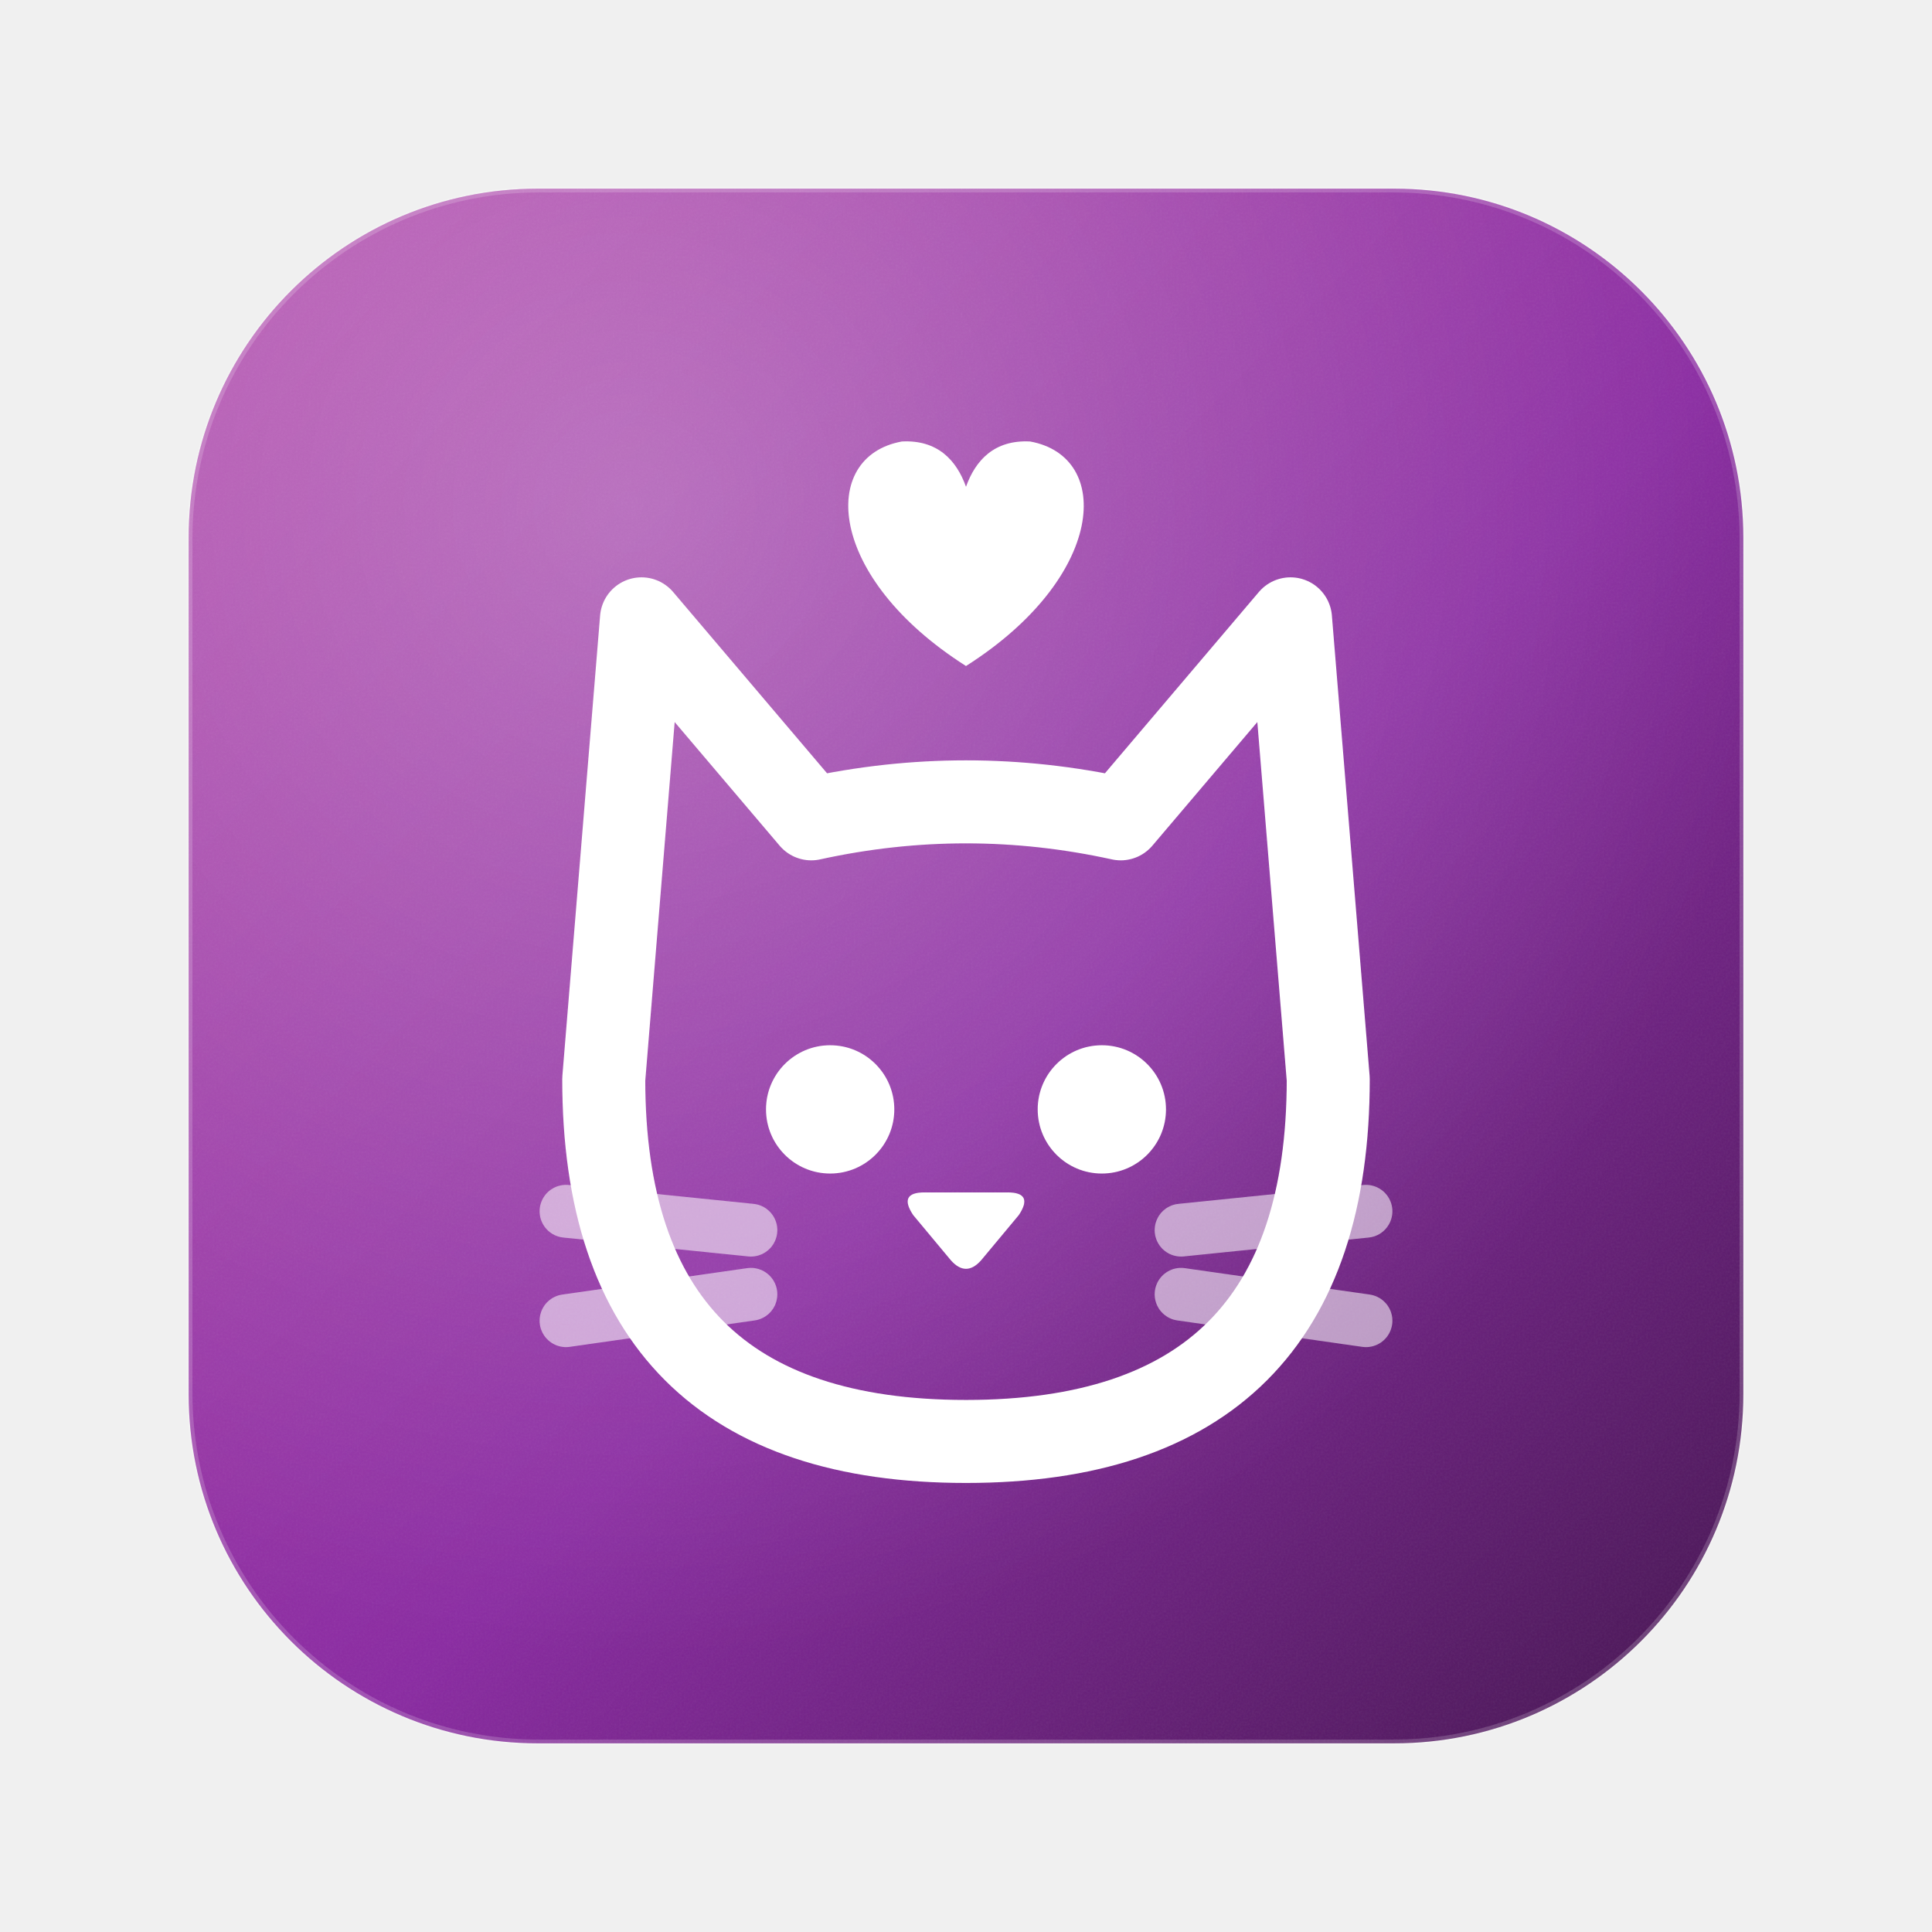
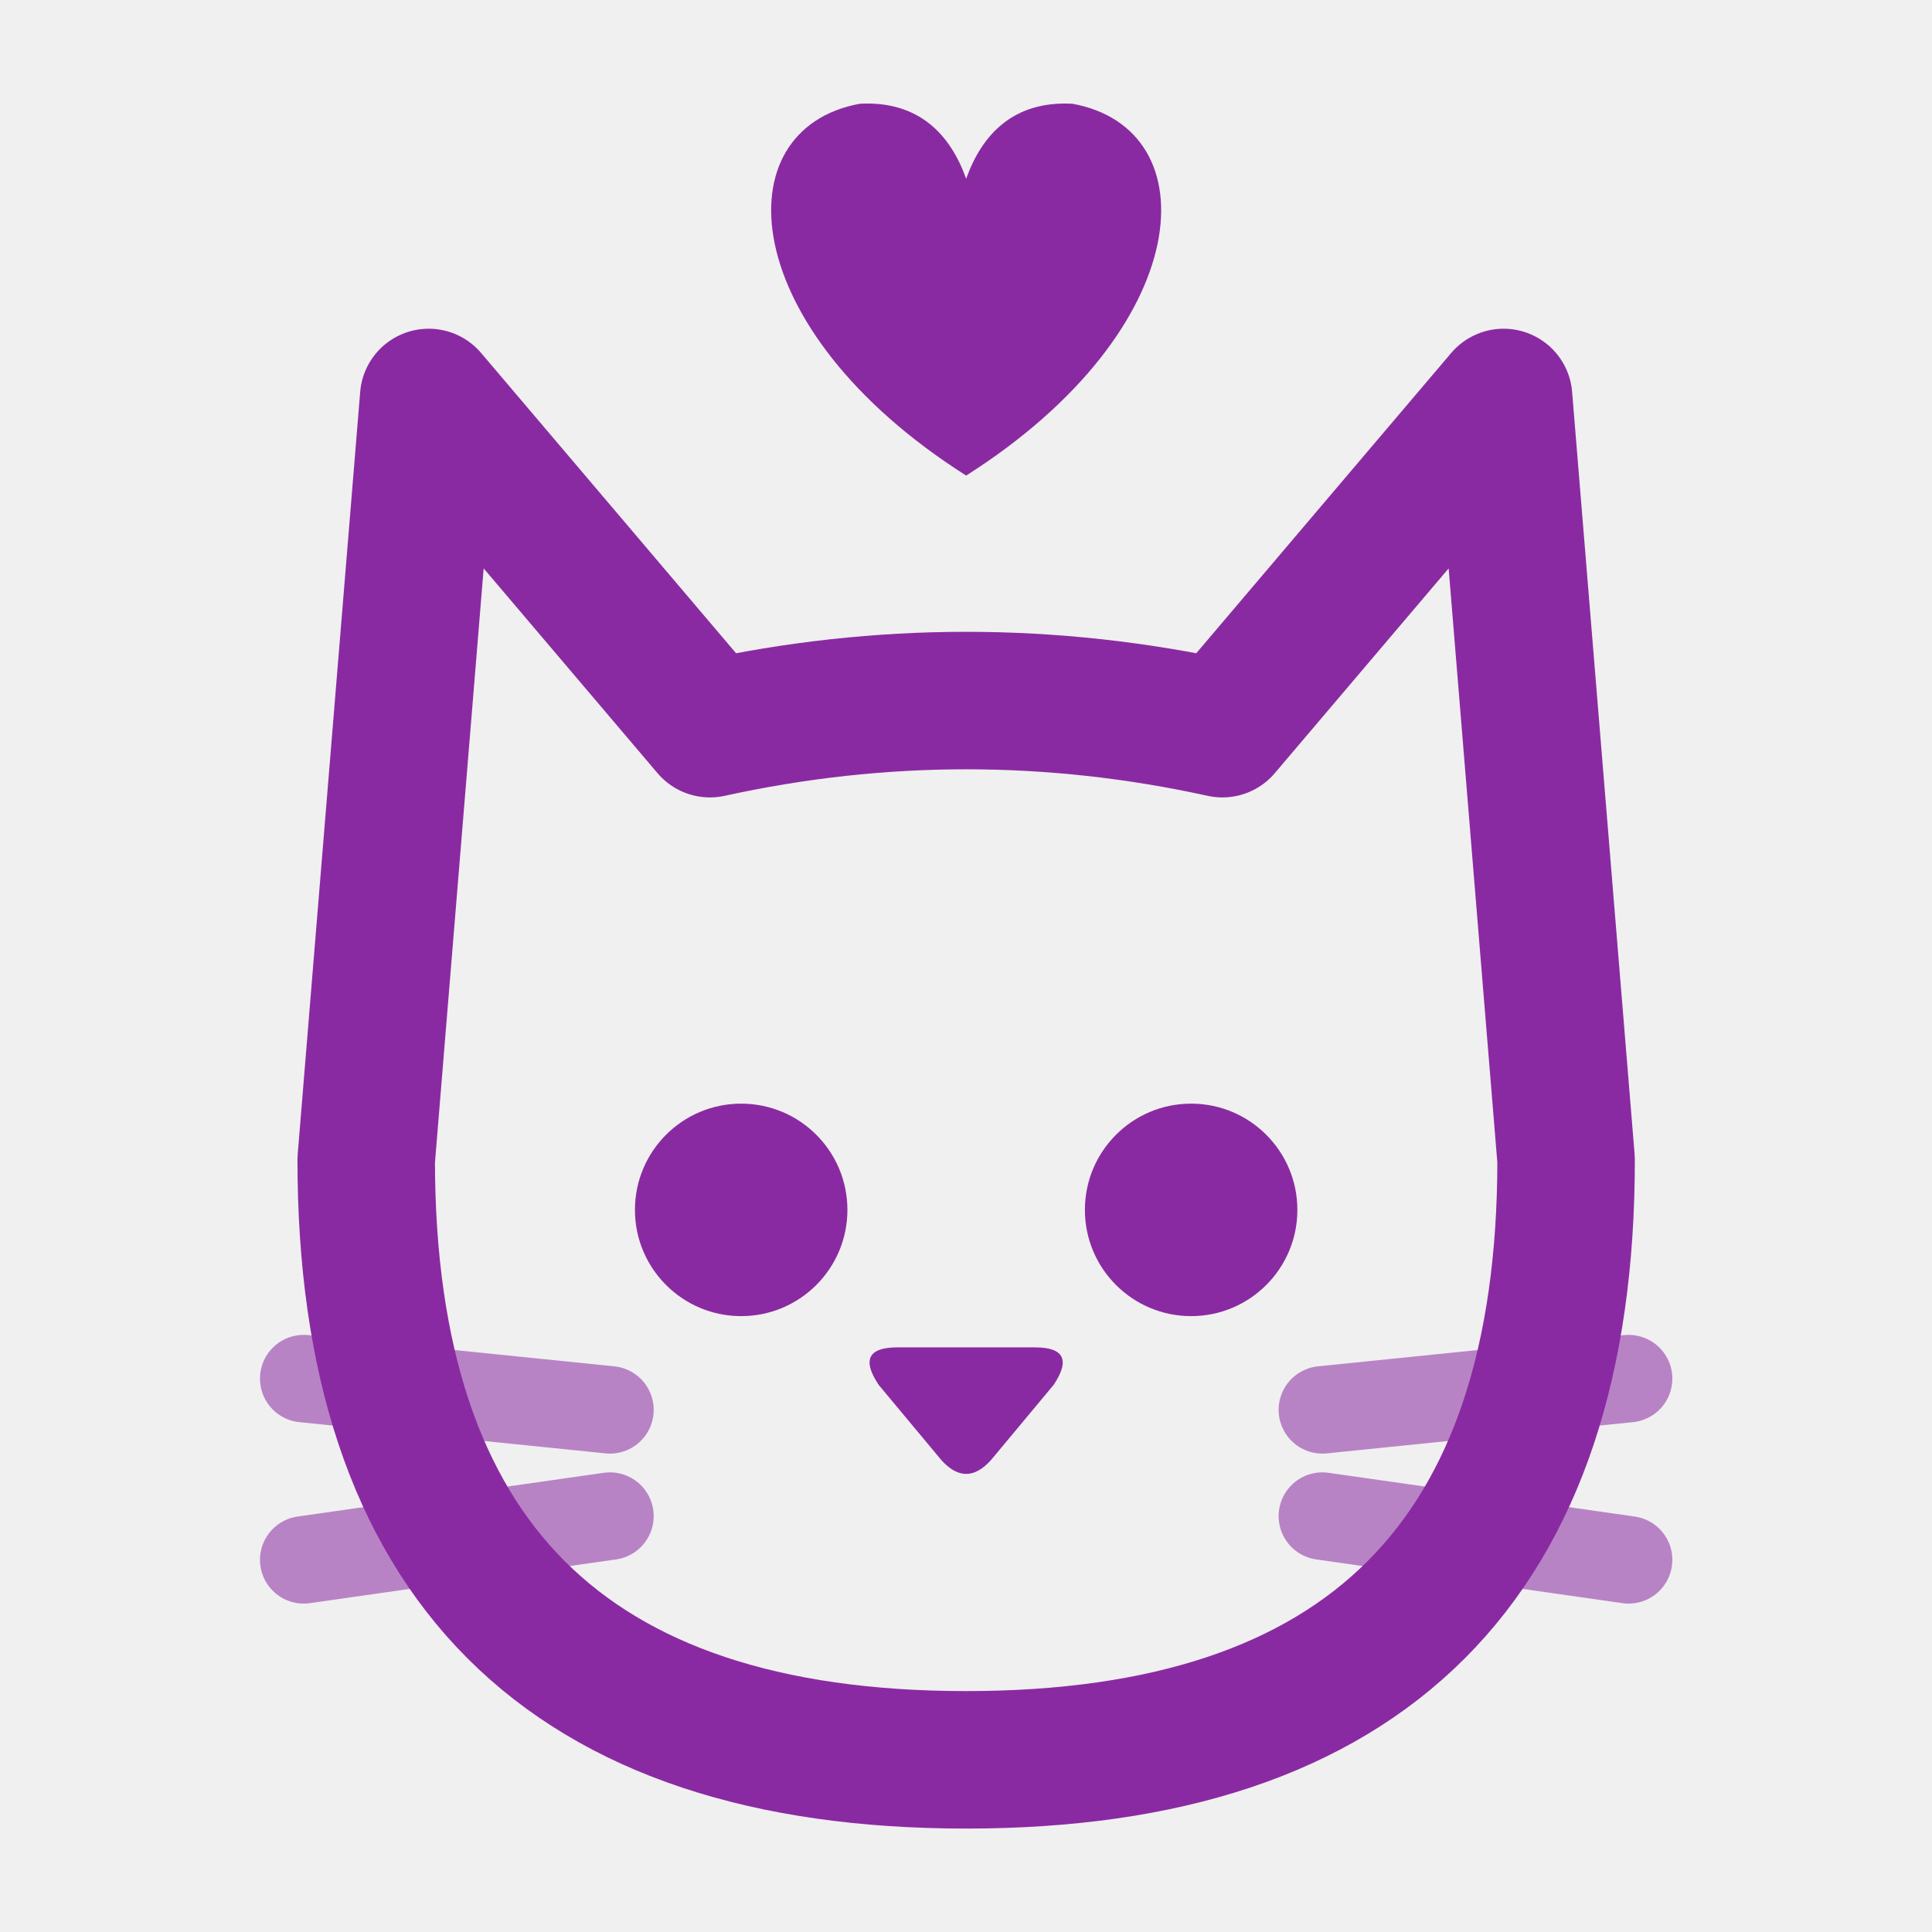
- <svg xmlns="http://www.w3.org/2000/svg" viewBox="0 0 1024 1024" width="1024" height="1024">
+ <svg xmlns="http://www.w3.org/2000/svg" viewBox="202.8 200.8 618.3 618.3" width="128" height="128">
  <defs>
-     <linearGradient id="bg" x1="0" y1="0" x2="1" y2="1">
-       <stop offset="0" stop-color="#b045ab" />
-       <stop offset="0.55" stop-color="#8a2aa2" />
-       <stop offset="1" stop-color="#451551" />
-     </linearGradient>
-     <radialGradient id="glow" cx="0.28" cy="0.2" r="0.75">
-       <stop offset="0" stop-color="#fff" stop-opacity="0.28" />
-       <stop offset="1" stop-color="#fff" stop-opacity="0" />
-     </radialGradient>
-     <filter id="grain" x="0" y="0" width="100%" height="100%">
-       <feTurbulence type="fractalNoise" baseFrequency="0.9" numOctaves="2" seed="3" result="n" />
-       <feColorMatrix in="n" type="saturate" values="0" />
-       <feComponentTransfer>
-         <feFuncA type="linear" slope="0.07" />
-       </feComponentTransfer>
-       <feComposite in2="SourceGraphic" operator="in" />
-     </filter>
-     <clipPath id="tile">
-       <rect x="100" y="100" width="824" height="824" rx="185" />
-     </clipPath>
-     <style>.line{fill:none;stroke:#fff;stroke-width:44;stroke-linecap:round;stroke-linejoin:round}.thin{fill:none;stroke:#fff;stroke-width:28;stroke-linecap:round;stroke-linejoin:round}.fill{fill:#fff}.faint{opacity:0.55}.cut{fill:#8a2aa2}</style>
+     <style>.line{fill:none;stroke:#8a2aa2;stroke-width:44;stroke-linecap:round;stroke-linejoin:round}.thin{fill:none;stroke:#8a2aa2;stroke-width:28;stroke-linecap:round;stroke-linejoin:round}.fill{fill:#8a2aa2}.faint{opacity:0.55}@media (prefers-color-scheme:dark){.line{fill:none;stroke:#fff;stroke-width:44;stroke-linecap:round;stroke-linejoin:round}.thin{fill:none;stroke:#fff;stroke-width:28;stroke-linecap:round;stroke-linejoin:round}.fill{fill:#fff}.faint{opacity:0.55}}.cut{display:none}</style>
+     <mask id="cuts" maskUnits="userSpaceOnUse" x="0" y="0" width="1024" height="1024">
+       <rect width="1024" height="1024" fill="#fff" />
+     </mask>
  </defs>
-   <g clip-path="url(#tile)">
-     <rect x="100" y="100" width="824" height="824" fill="url(#bg)" />
-     <rect x="100" y="100" width="824" height="824" fill="url(#glow)" />
-     <rect x="100" y="100" width="824" height="824" filter="url(#grain)" />
-   </g>
-   <rect x="100.5" y="100.5" width="823" height="823" rx="185" fill="none" stroke="#fff" stroke-opacity="0.18" stroke-width="3" />
-   <g>
+   <g mask="url(#cuts)">
    <g transform="translate(0 32)">
      <path class="fill" d="M512 321 C438 274 434 210 478 202 C497 201 507 212 512 226 C517 212 527 201 546 202 C590 210 586 274 512 321 Z" />
      <path class="line" d="M340 296 L430 402 Q512 384 594 402 L684 296 L704 540 Q704 732 512 732 Q320 732 320 540 Z" />
      <circle class="fill" cx="440" cy="556" r="34" />
      <circle class="fill" cx="584" cy="556" r="34" />
      <path class="fill" d="M490 600 H534 Q548 600 540 612 L520 636 Q512 645 504 636 L484 612 Q476 600 490 600 Z" />
      <path class="thin faint" d="M300 610 L398 620 M300 668 L398 654 M724 610 L626 620 M724 668 L626 654" />
    </g>
  </g>
</svg>
